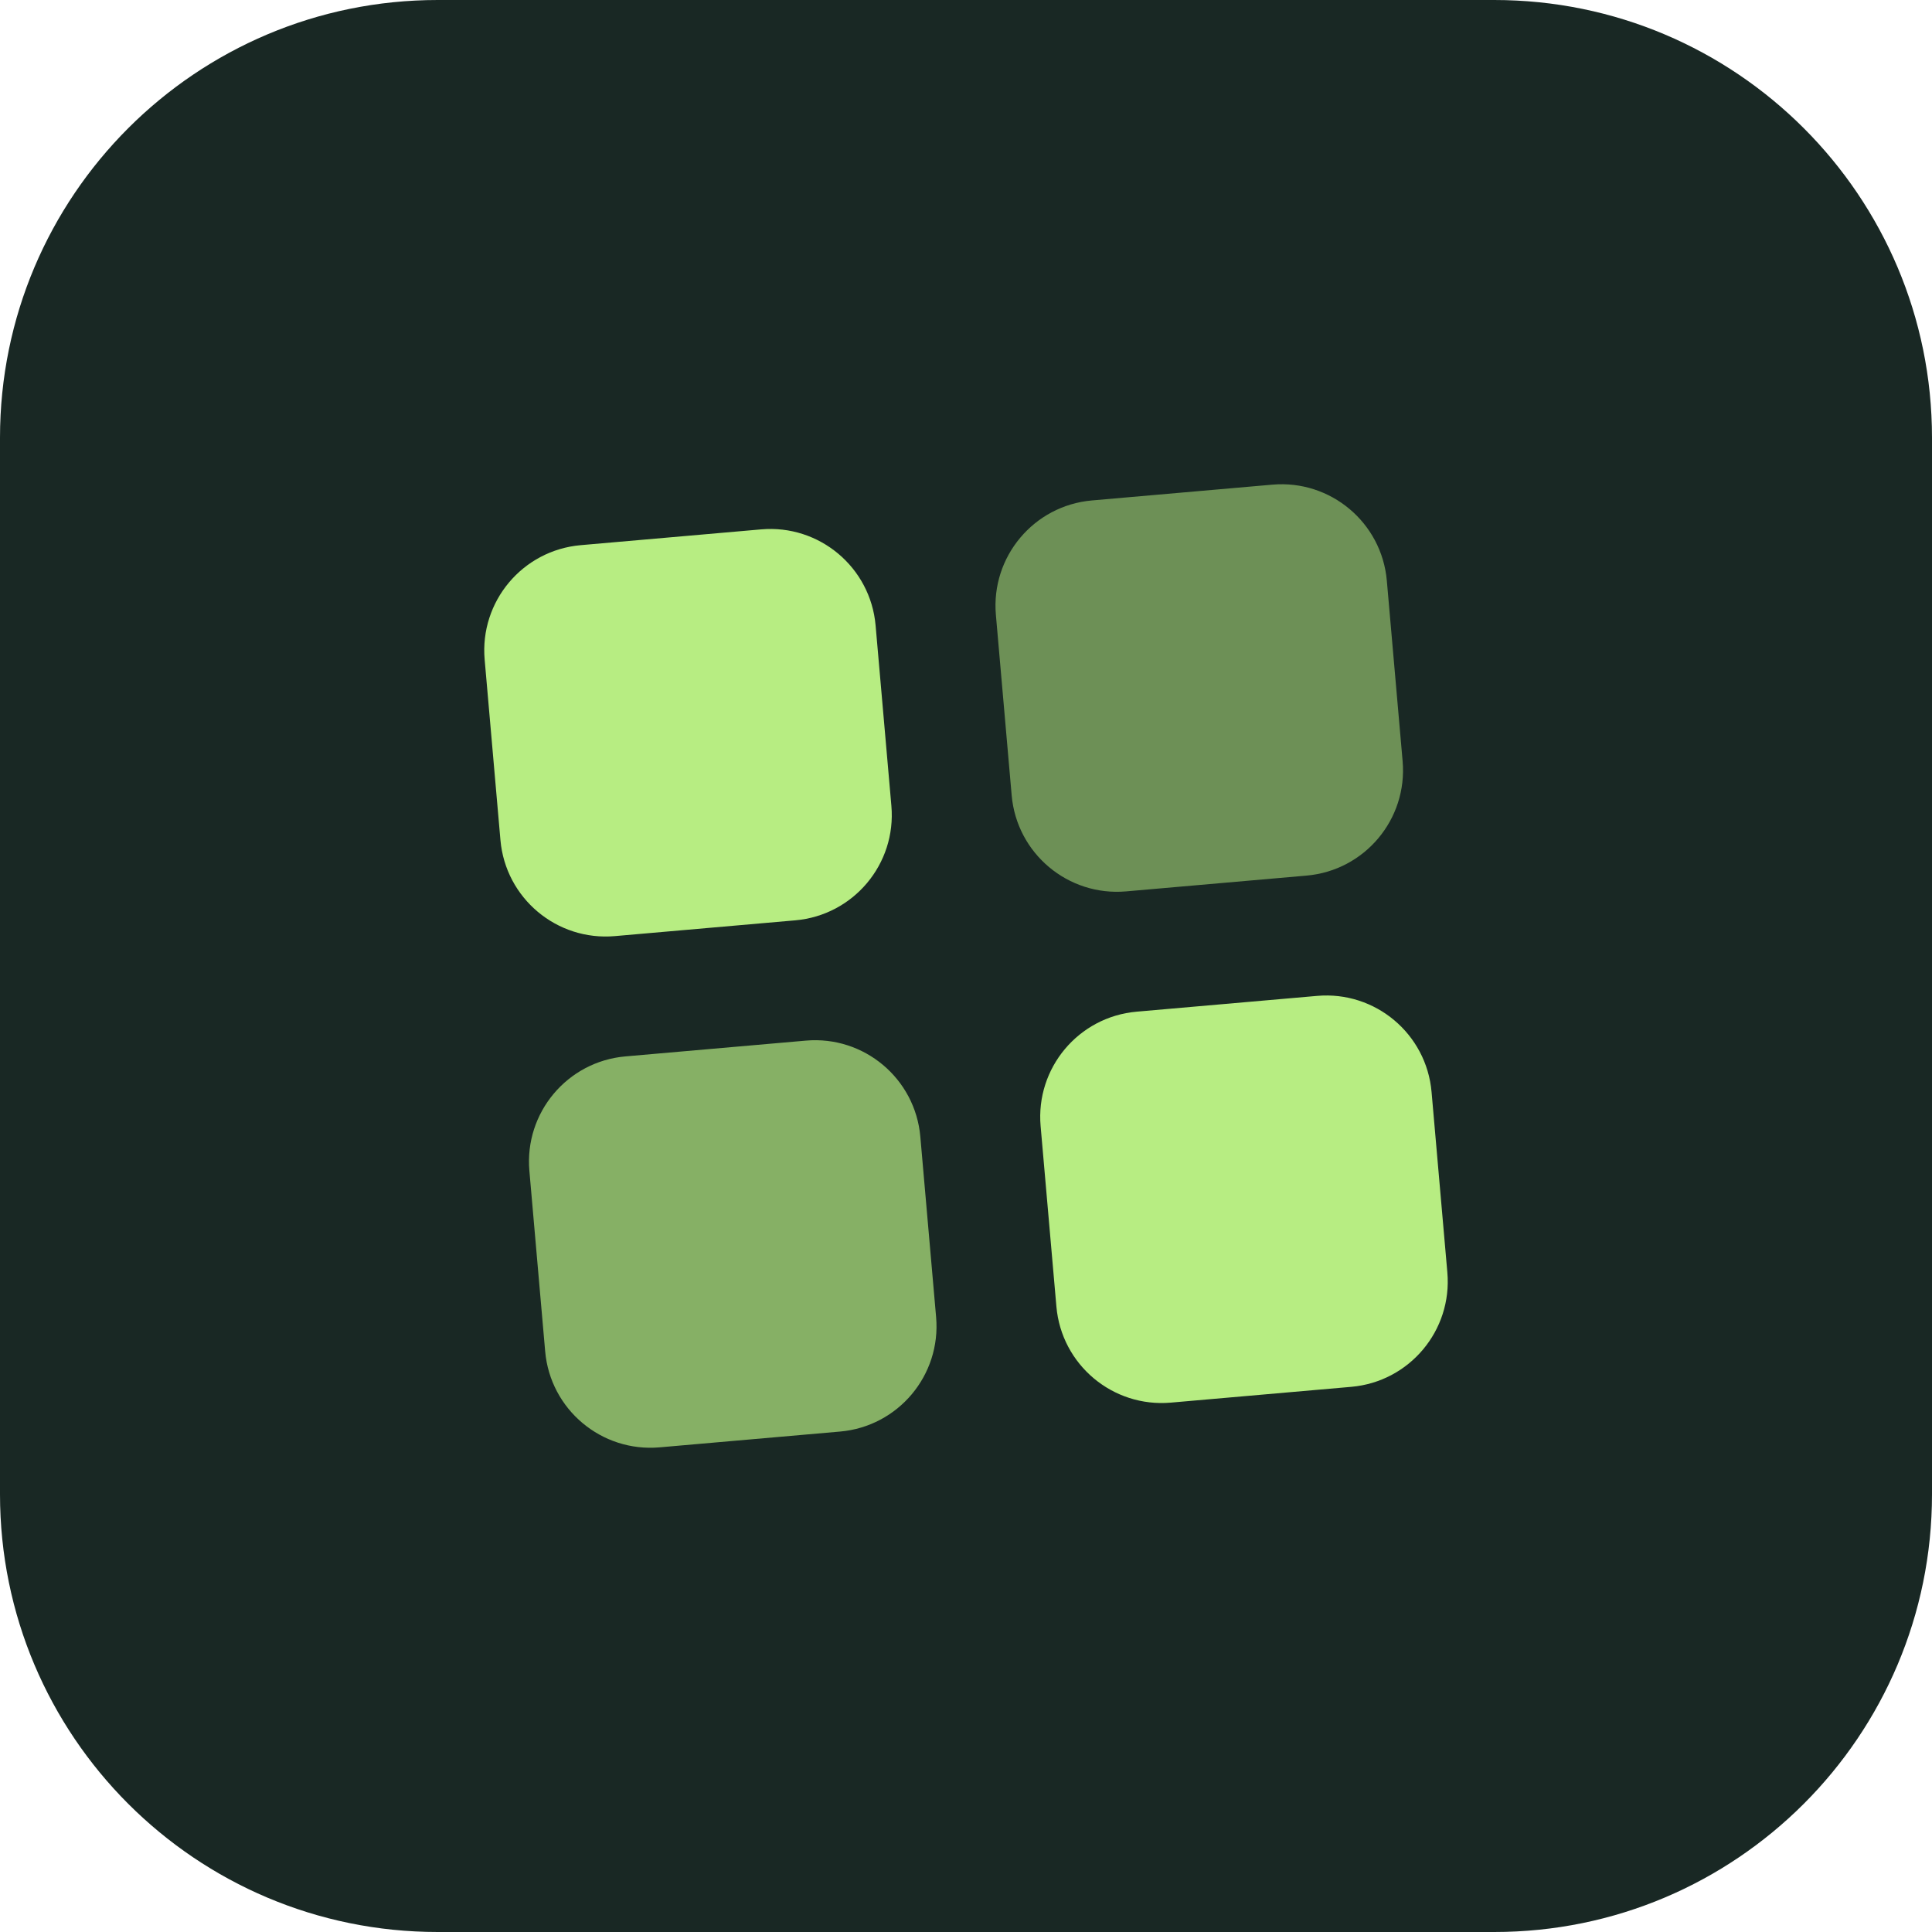
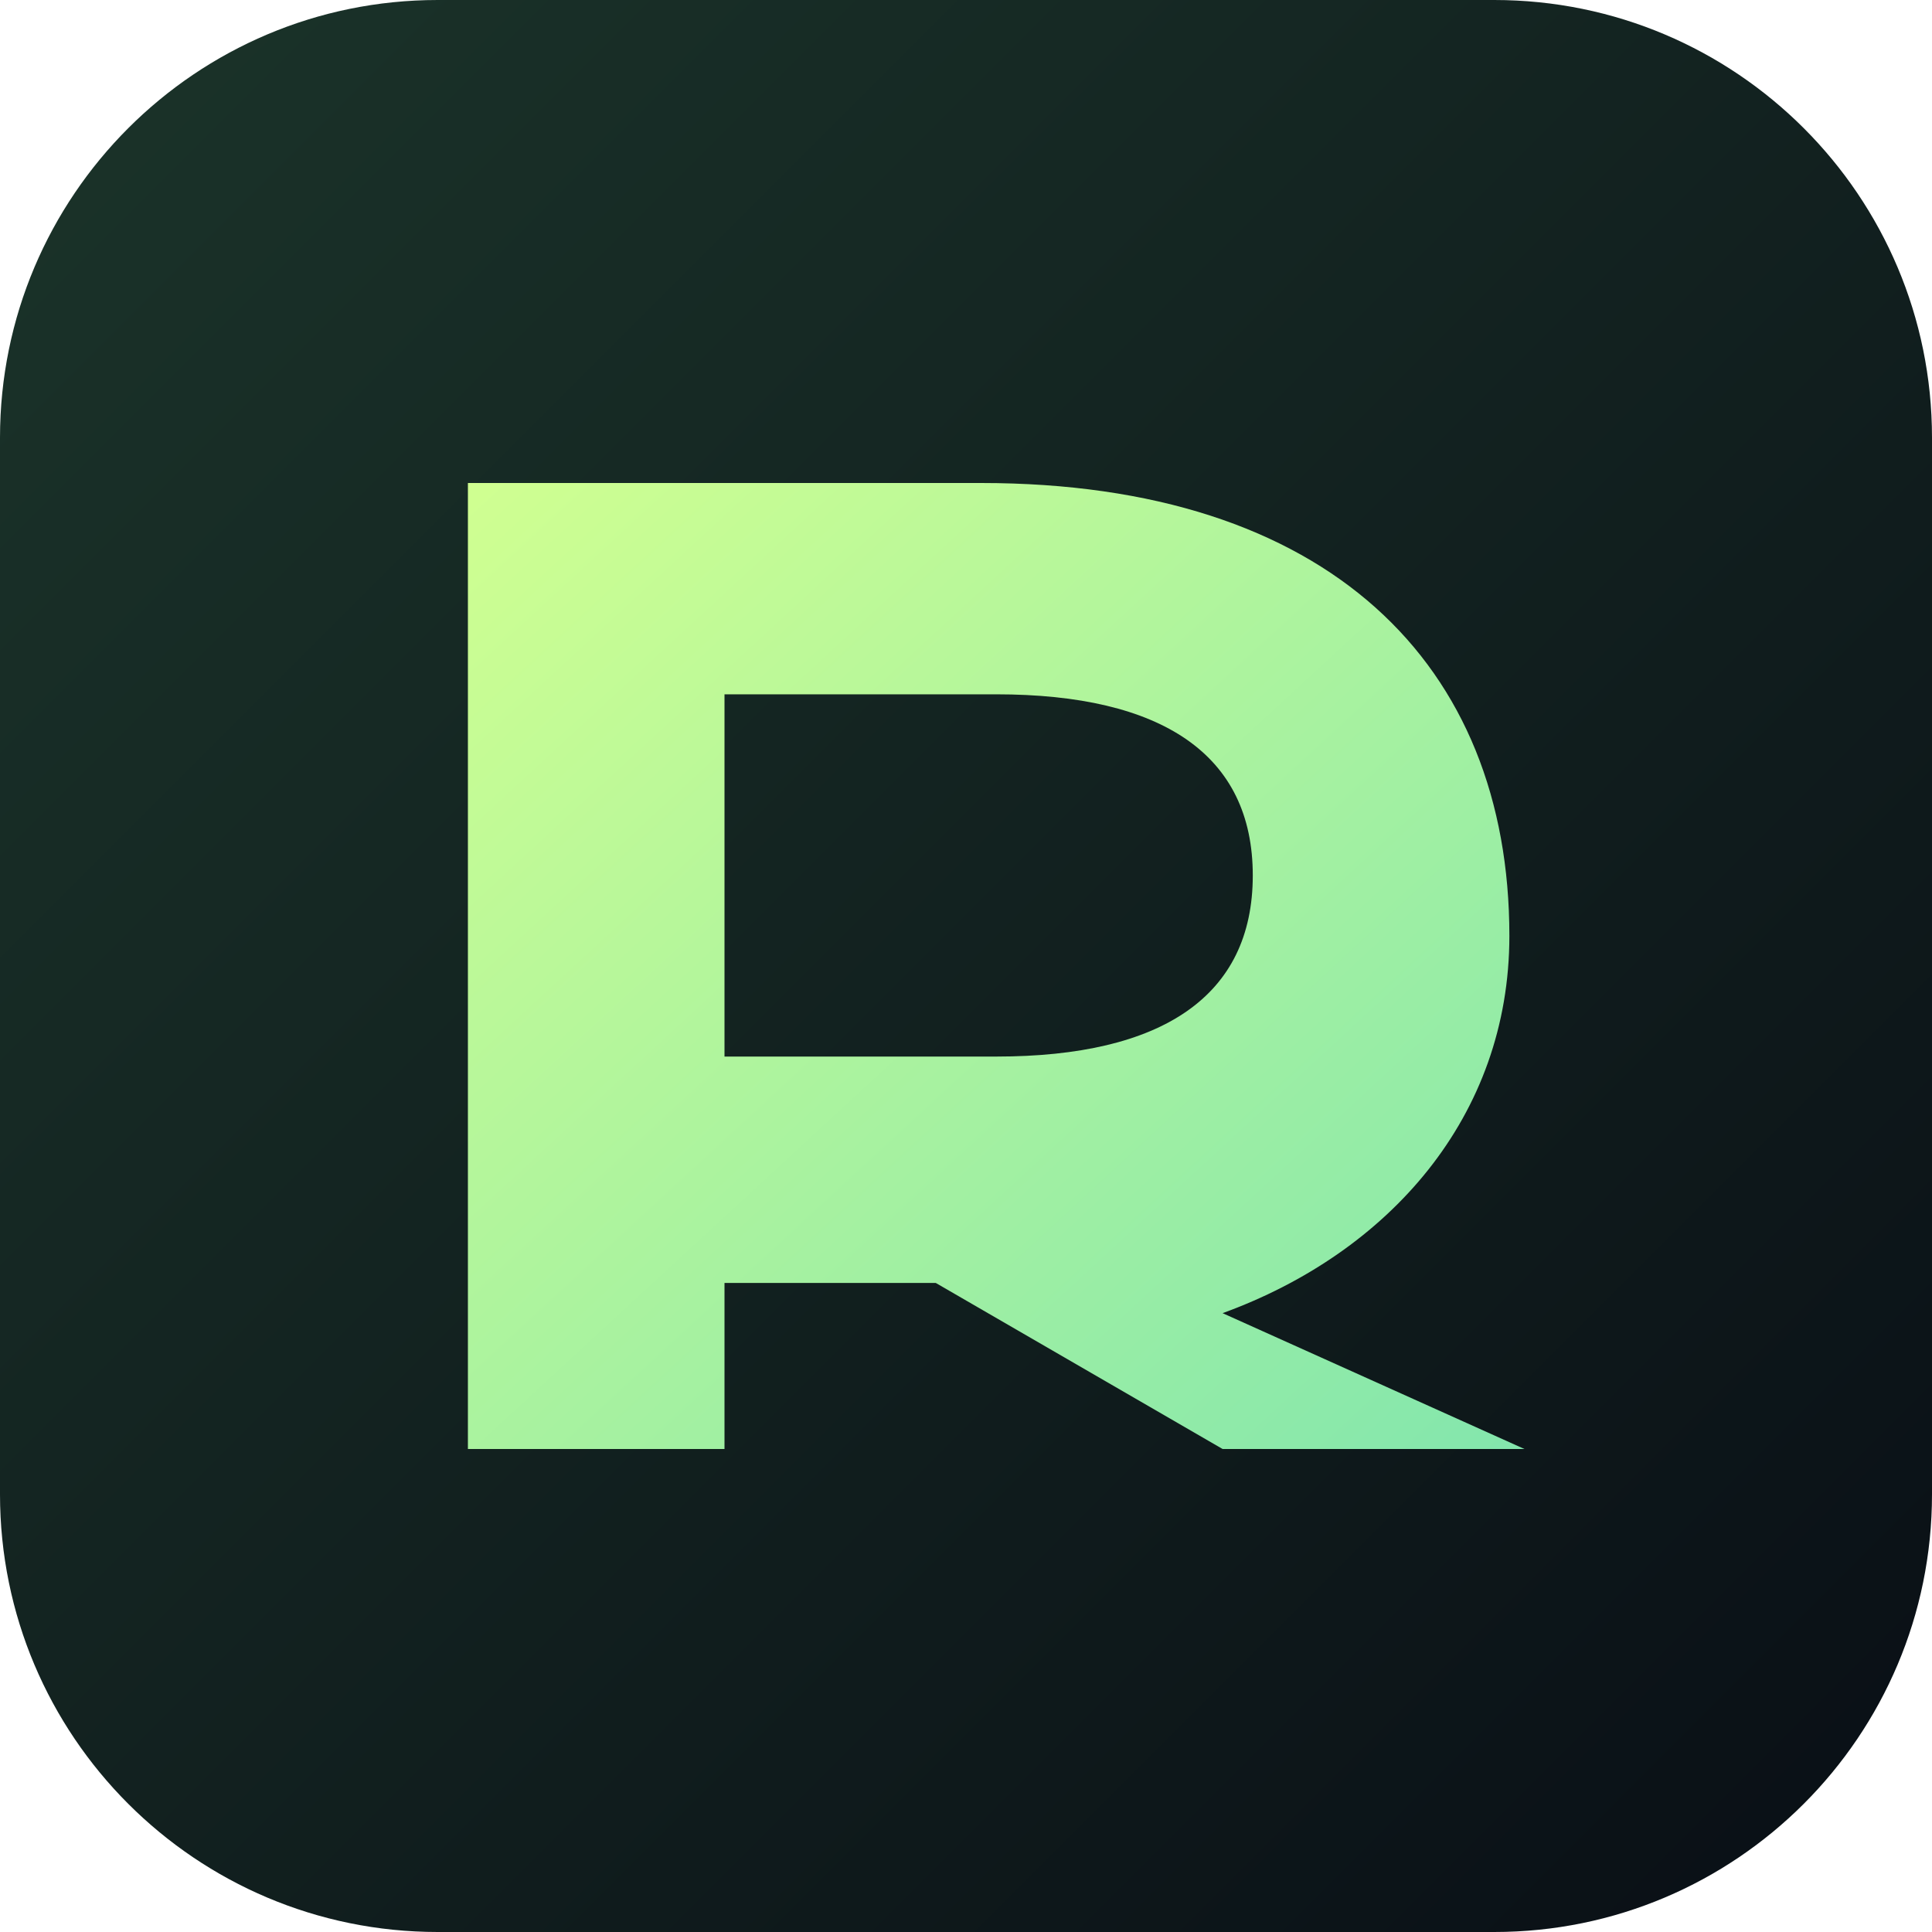
<svg xmlns="http://www.w3.org/2000/svg" width="128" height="128" viewBox="0 0 128 128">
-   <rect width="128" height="128" rx="29" fill="#192824" />
-   <g transform="rotate(-5 64 64)" fill="#B7ED82">
-     <rect x="34" y="34" width="26" height="26" rx="7" />
-     <rect x="68" y="34" width="26" height="26" rx="7" opacity=".53" />
-     <rect x="34" y="68" width="26" height="26" rx="7" opacity=".69" />
-     <rect x="68" y="68" width="26" height="26" rx="7" />
-   </g>
+   <defs>
+     <linearGradient id="bg" x1="0" y1="0" x2="1" y2="1">
+       <stop stop-color="#1b342a" />
+       <stop offset="1" stop-color="#090e15" />
+     </linearGradient>
+     <linearGradient id="fg" x1="0" y1="0" x2="1" y2="1">
+       <stop stop-color="#d0ff91" />
+       <stop offset="1" stop-color="#83e6ad" />
+     </linearGradient>
+   </defs>
+   <rect width="128" height="128" rx="29" fill="url(#bg)" />
+   <path d="M31 96V32h34c23 0 35 12 35 30 0 12-8 21-19 25l20 9H81L62 85H48v11H31zm17-26h18c11 0 17-4 17-12s-6-12-17-12H48v24z" fill="url(#fg)" />
</svg>
